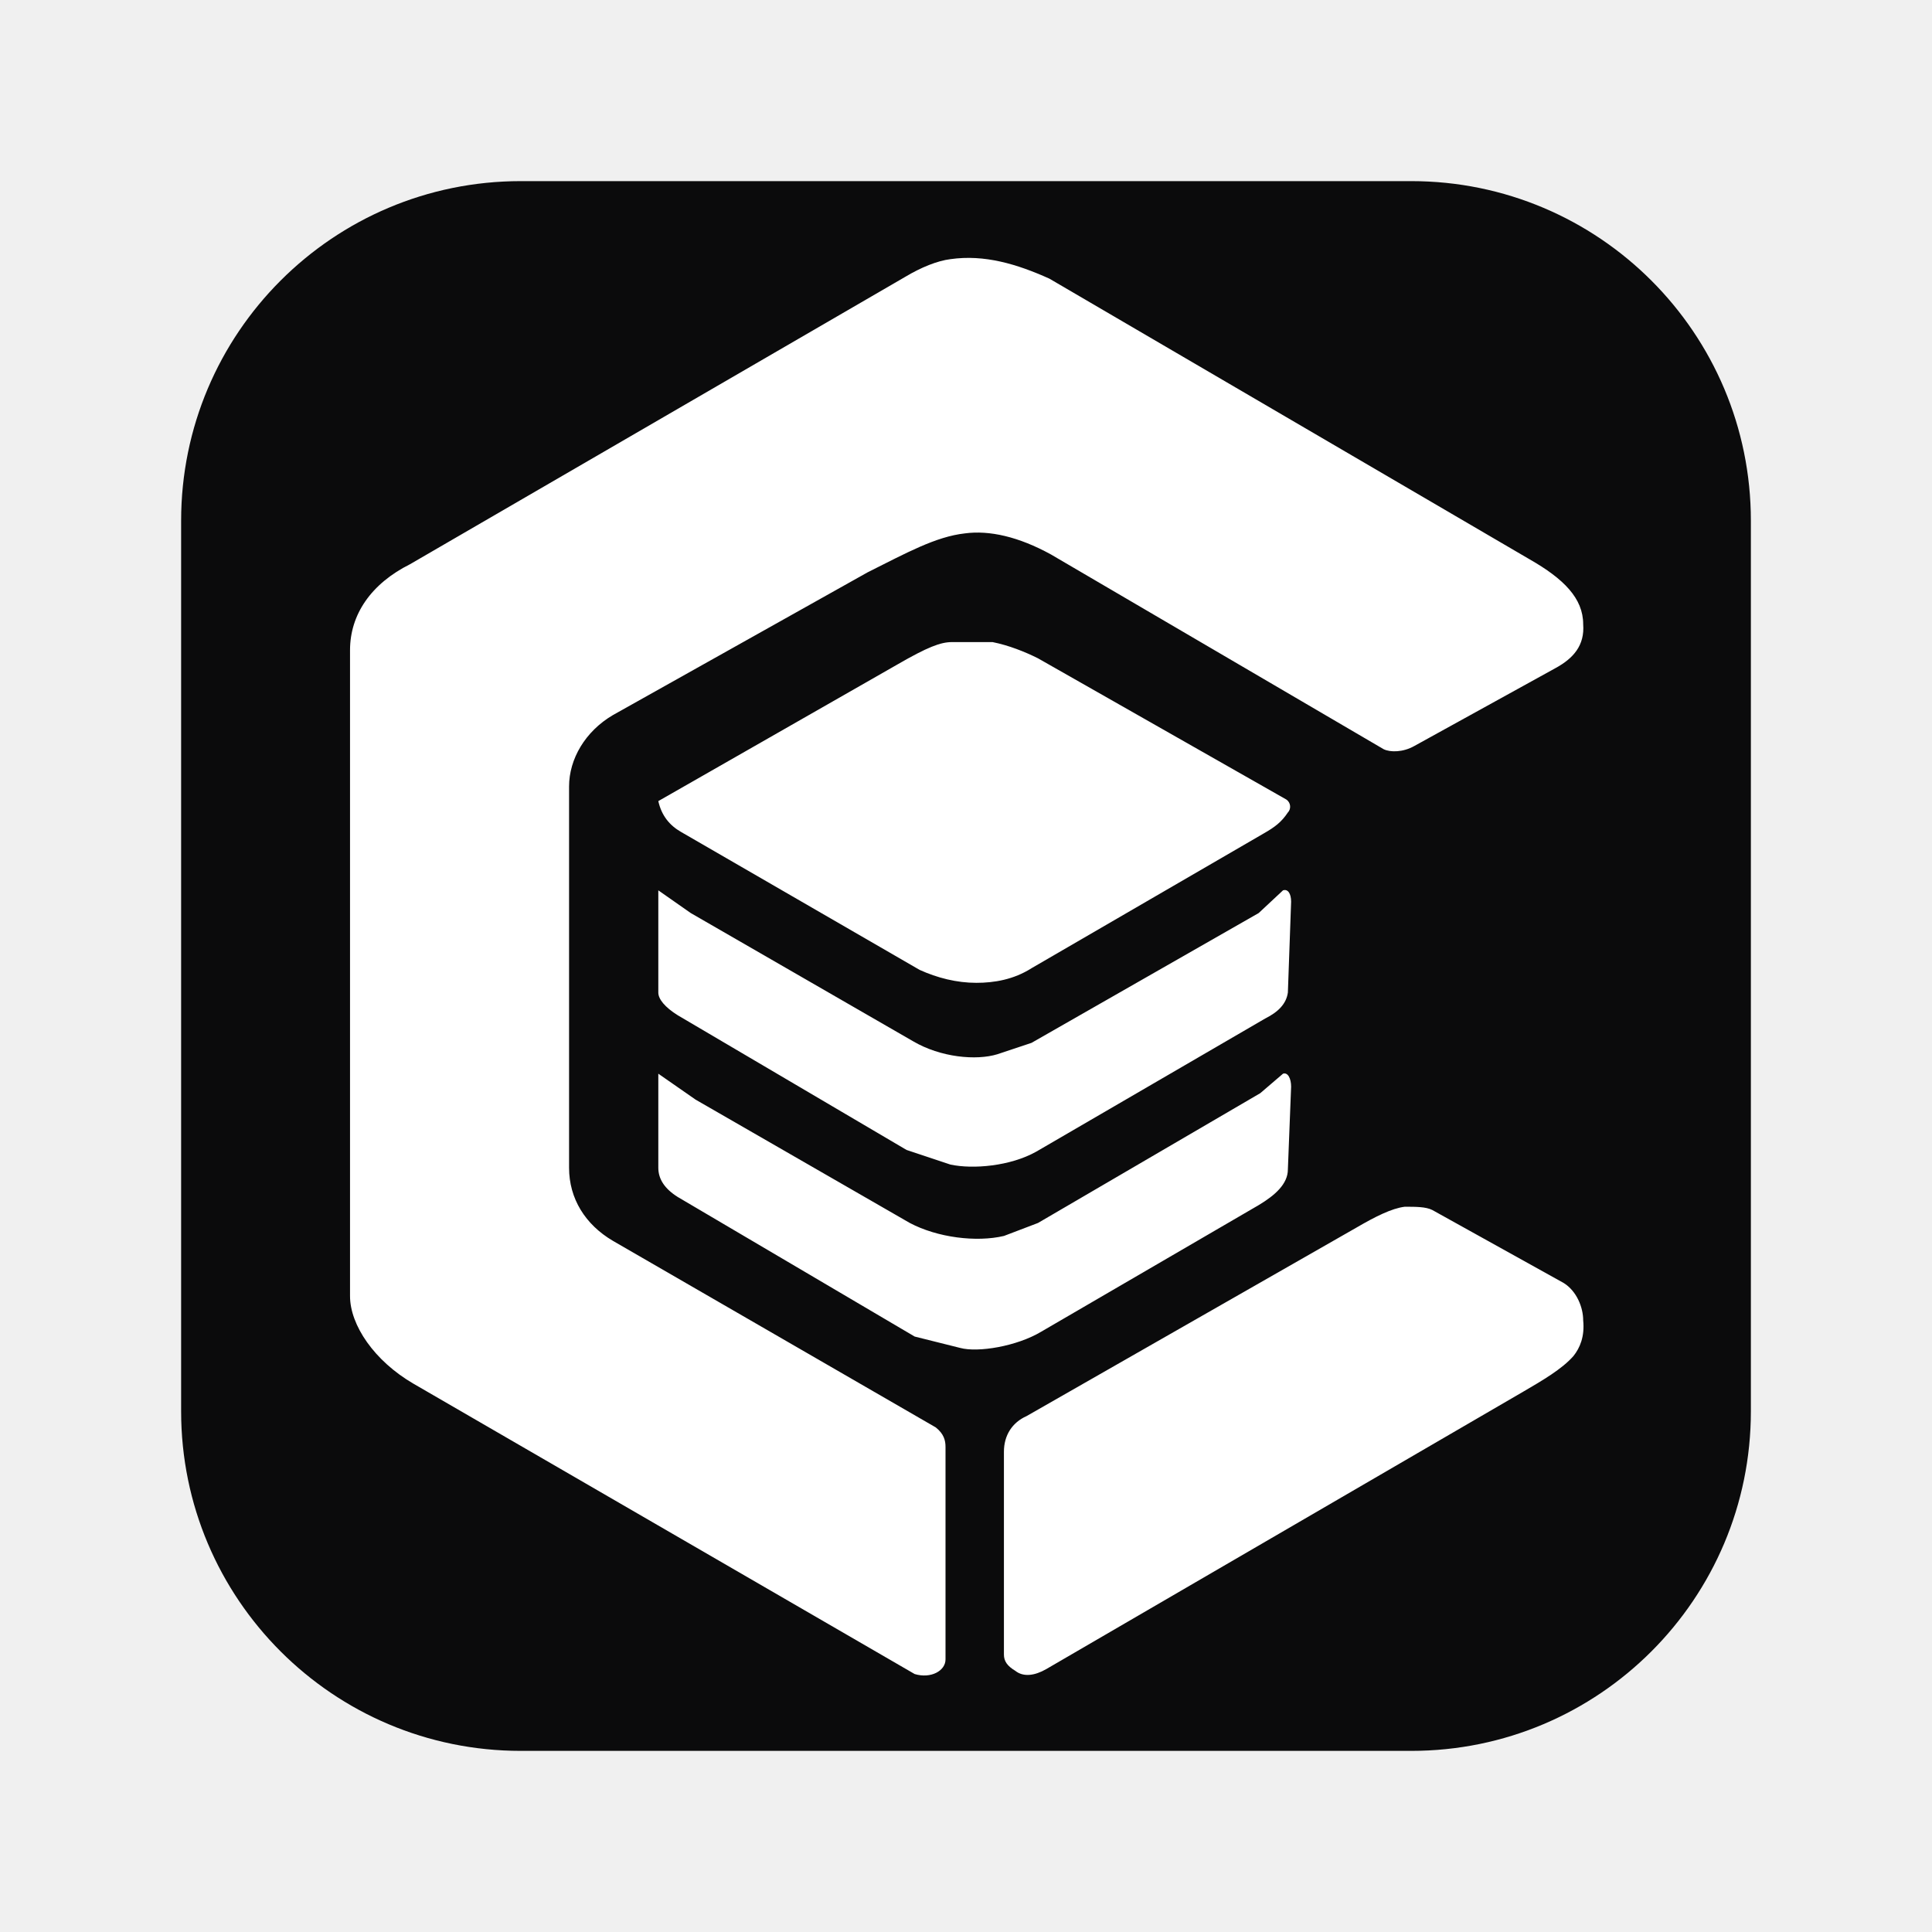
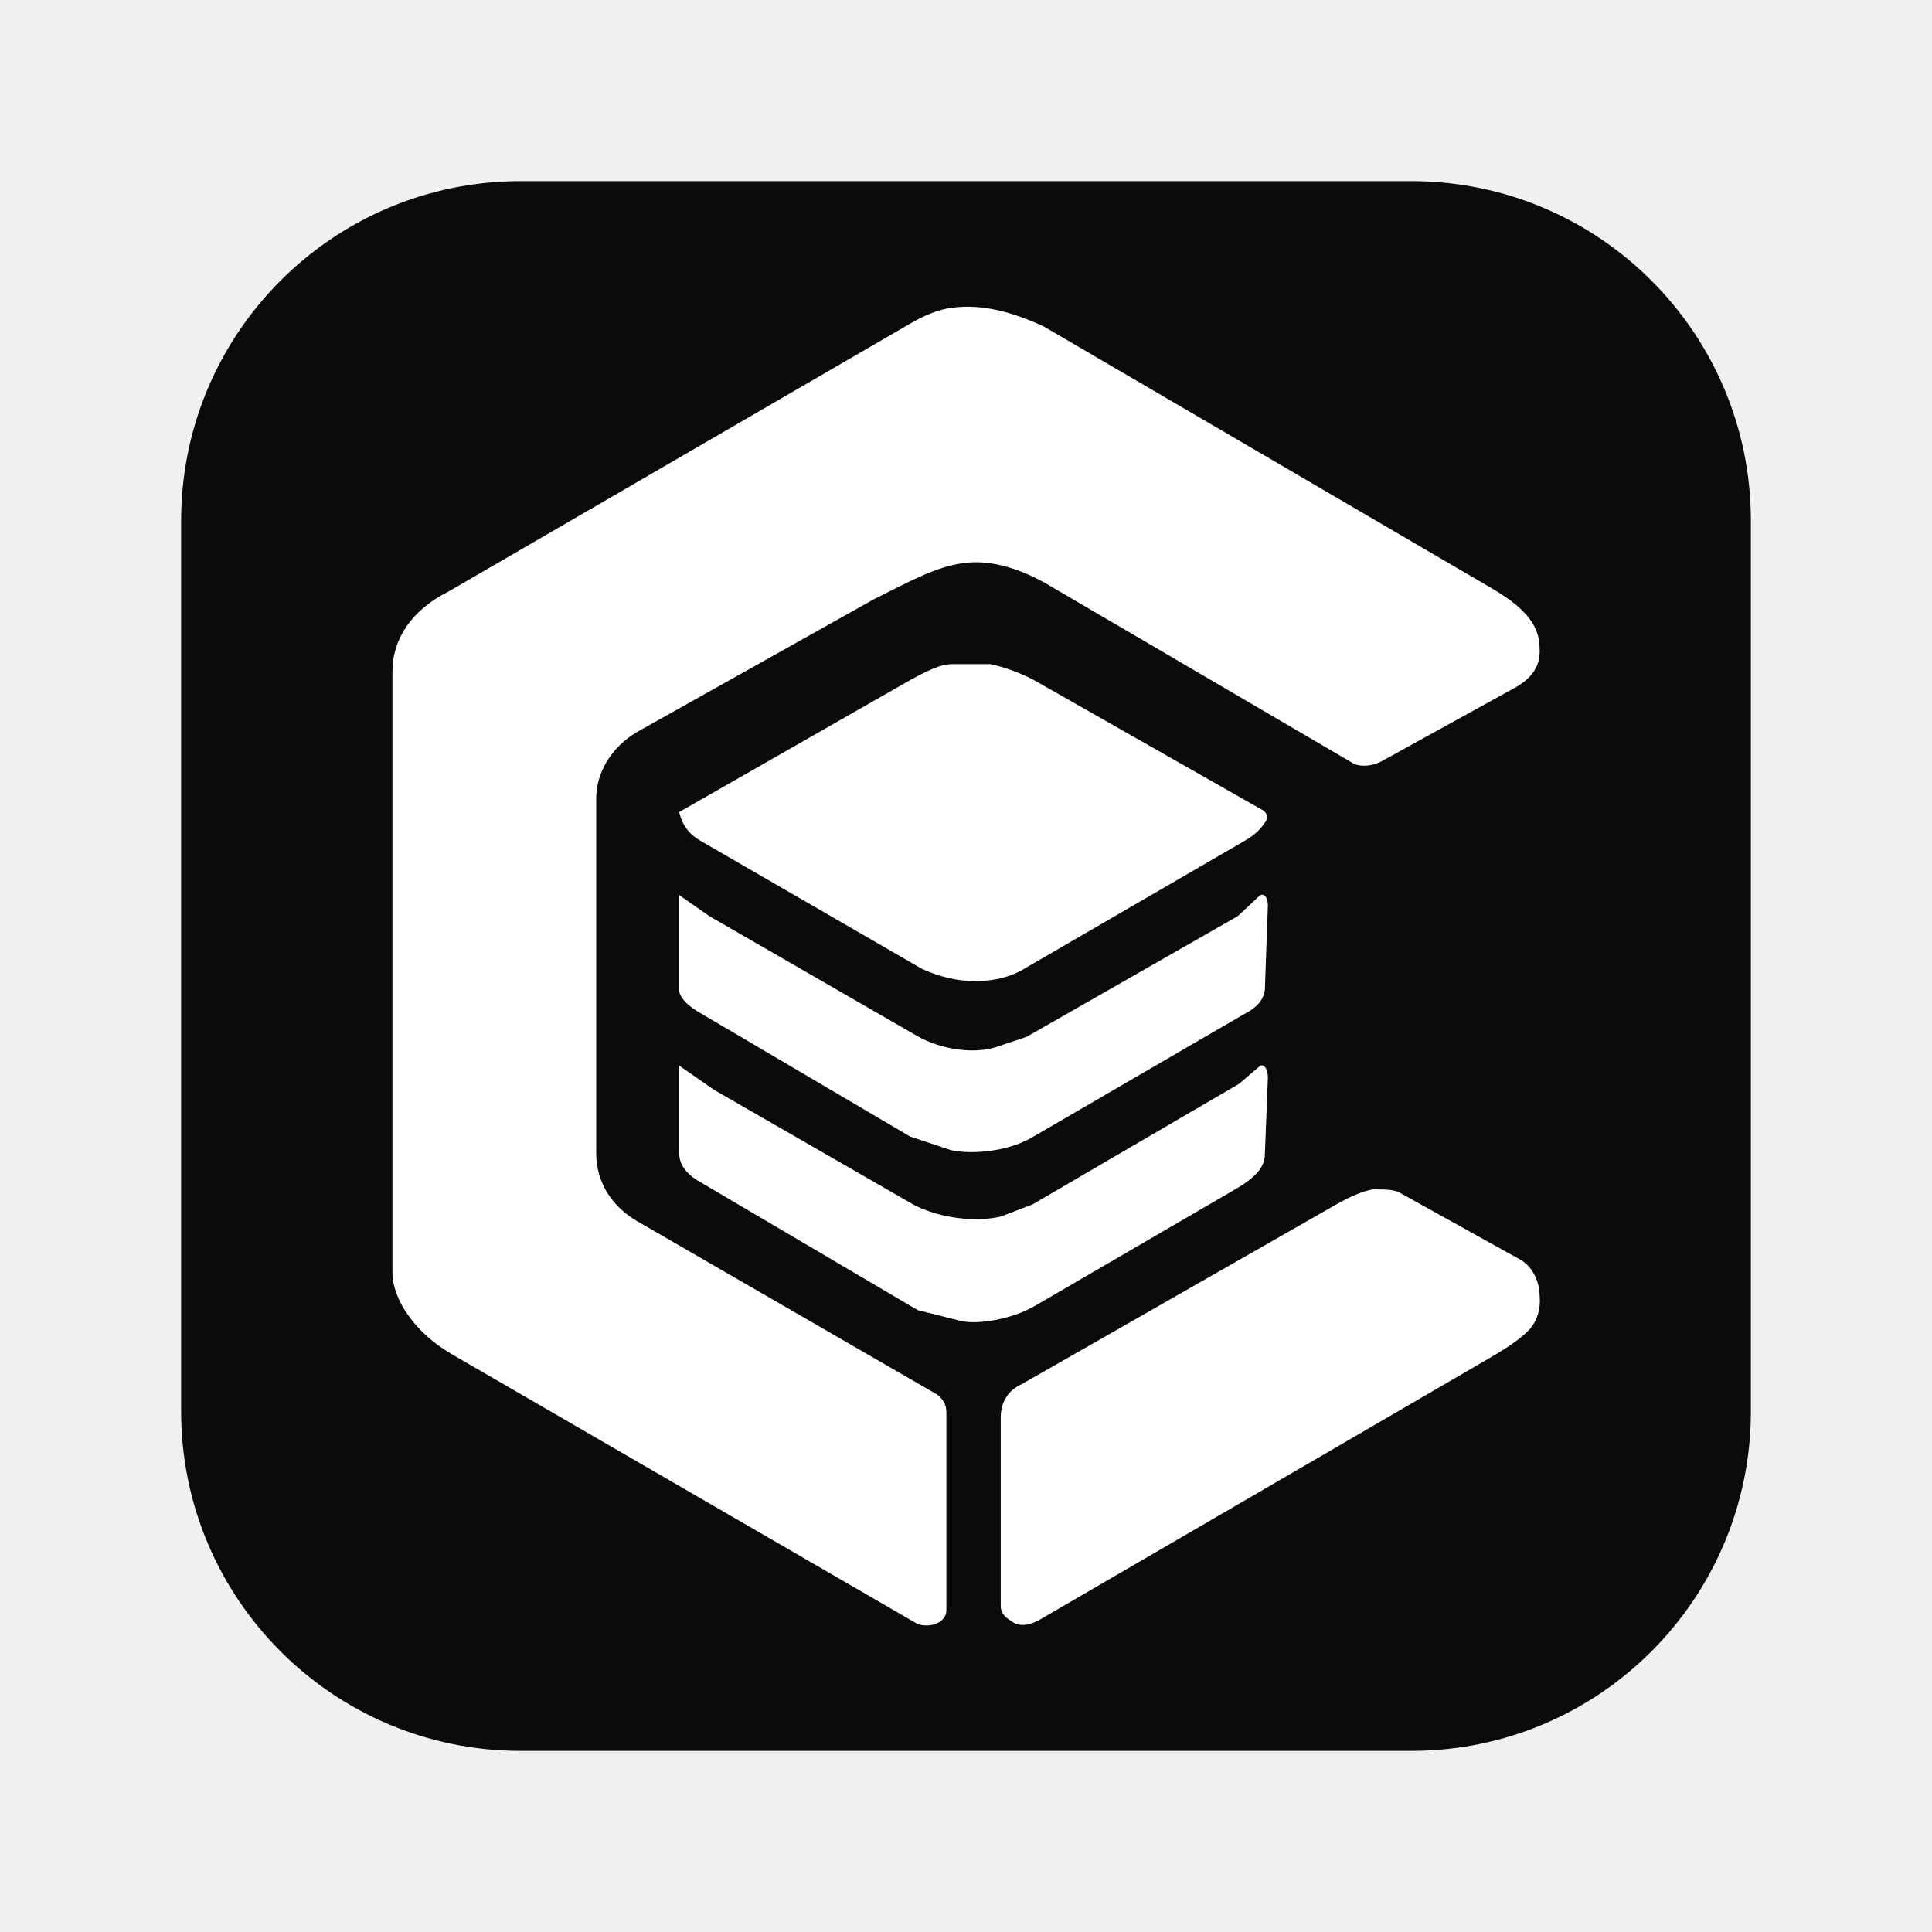
<svg xmlns="http://www.w3.org/2000/svg" viewBox="0 0 1024 1024" role="img" aria-labelledby="title">
  <rect x="96" y="96" width="832" height="832" rx="180" fill="#0b0b0c" />
-   <path transform="translate(72 72) scale(.86)" fill="#fff" d="M502 76C523 73 543 79 563 88L859 261C880 273 892 285 892 301C893 314 886 322 875 328L788 376C781 380 773 380 769 378L564 258C544 247 526 243 511 245C493 247 475 257 451 269L294 357C277 367 267 384 267 401V636C267 655 277 671 294 681L493 796C498 800 499 804 499 808V939C499 946 490 951 480 948L171 769C147 755 132 733 132 715V317C132 295 145 276 169 264L474 87C484 81 494 77 502 76ZM469 326C488 315 496 312 503 312H528C538 314 548 318 556 322L709 409C712 411 712 415 710 417C706 423 702 426 695 430L552 513C541 520 529 522 518 522C506 522 494 519 483 514L336 429C329 425 324 419 322 410L469 326ZM322 465L342 479L479 558C496 568 518 570 531 566L552 559L692 479L707 465C710 464 712 467 712 472L710 528C709 535 704 540 696 544L555 626C539 635 516 637 502 634L475 625L334 542C326 537 322 532 322 528V465ZM322 578L345 594L477 670C494 679 518 682 535 678L556 670L693 590L707 578C710 577 712 581 712 586L710 637C710 646 702 653 692 659L558 737C543 746 519 750 508 747L480 740L334 654C326 649 322 643 322 636V578ZM752 673C764 666 774 661 782 660C789 660 795 660 799 662L880 707C888 712 892 722 892 730C893 740 890 747 886 752C879 760 867 767 855 774L561 945C554 949 547 950 542 946C537 943 535 940 535 936V811C535 801 540 793 549 789L752 673Z" />
+   <path transform="translate(102.4 102.4) scale(.8)" fill="#fff" d="M502 76C523 73 543 79 563 88L859 261C880 273 892 285 892 301C893 314 886 322 875 328L788 376C781 380 773 380 769 378L564 258C544 247 526 243 511 245C493 247 475 257 451 269L294 357C277 367 267 384 267 401V636C267 655 277 671 294 681L493 796C498 800 499 804 499 808V939C499 946 490 951 480 948L171 769C147 755 132 733 132 715V317C132 295 145 276 169 264L474 87C484 81 494 77 502 76ZM469 326C488 315 496 312 503 312H528C538 314 548 318 556 322L709 409C712 411 712 415 710 417C706 423 702 426 695 430L552 513C541 520 529 522 518 522C506 522 494 519 483 514L336 429C329 425 324 419 322 410L469 326ZM322 465L342 479L479 558C496 568 518 570 531 566L552 559L692 479L707 465C710 464 712 467 712 472L710 528C709 535 704 540 696 544L555 626C539 635 516 637 502 634L475 625L334 542C326 537 322 532 322 528V465ZM322 578L345 594L477 670C494 679 518 682 535 678L556 670L693 590L707 578C710 577 712 581 712 586L710 637C710 646 702 653 692 659L558 737C543 746 519 750 508 747L480 740L334 654C326 649 322 643 322 636V578ZM752 673C764 666 774 661 782 660C789 660 795 660 799 662L880 707C888 712 892 722 892 730C893 740 890 747 886 752C879 760 867 767 855 774L561 945C554 949 547 950 542 946C537 943 535 940 535 936V811C535 801 540 793 549 789L752 673Z" />
</svg>
